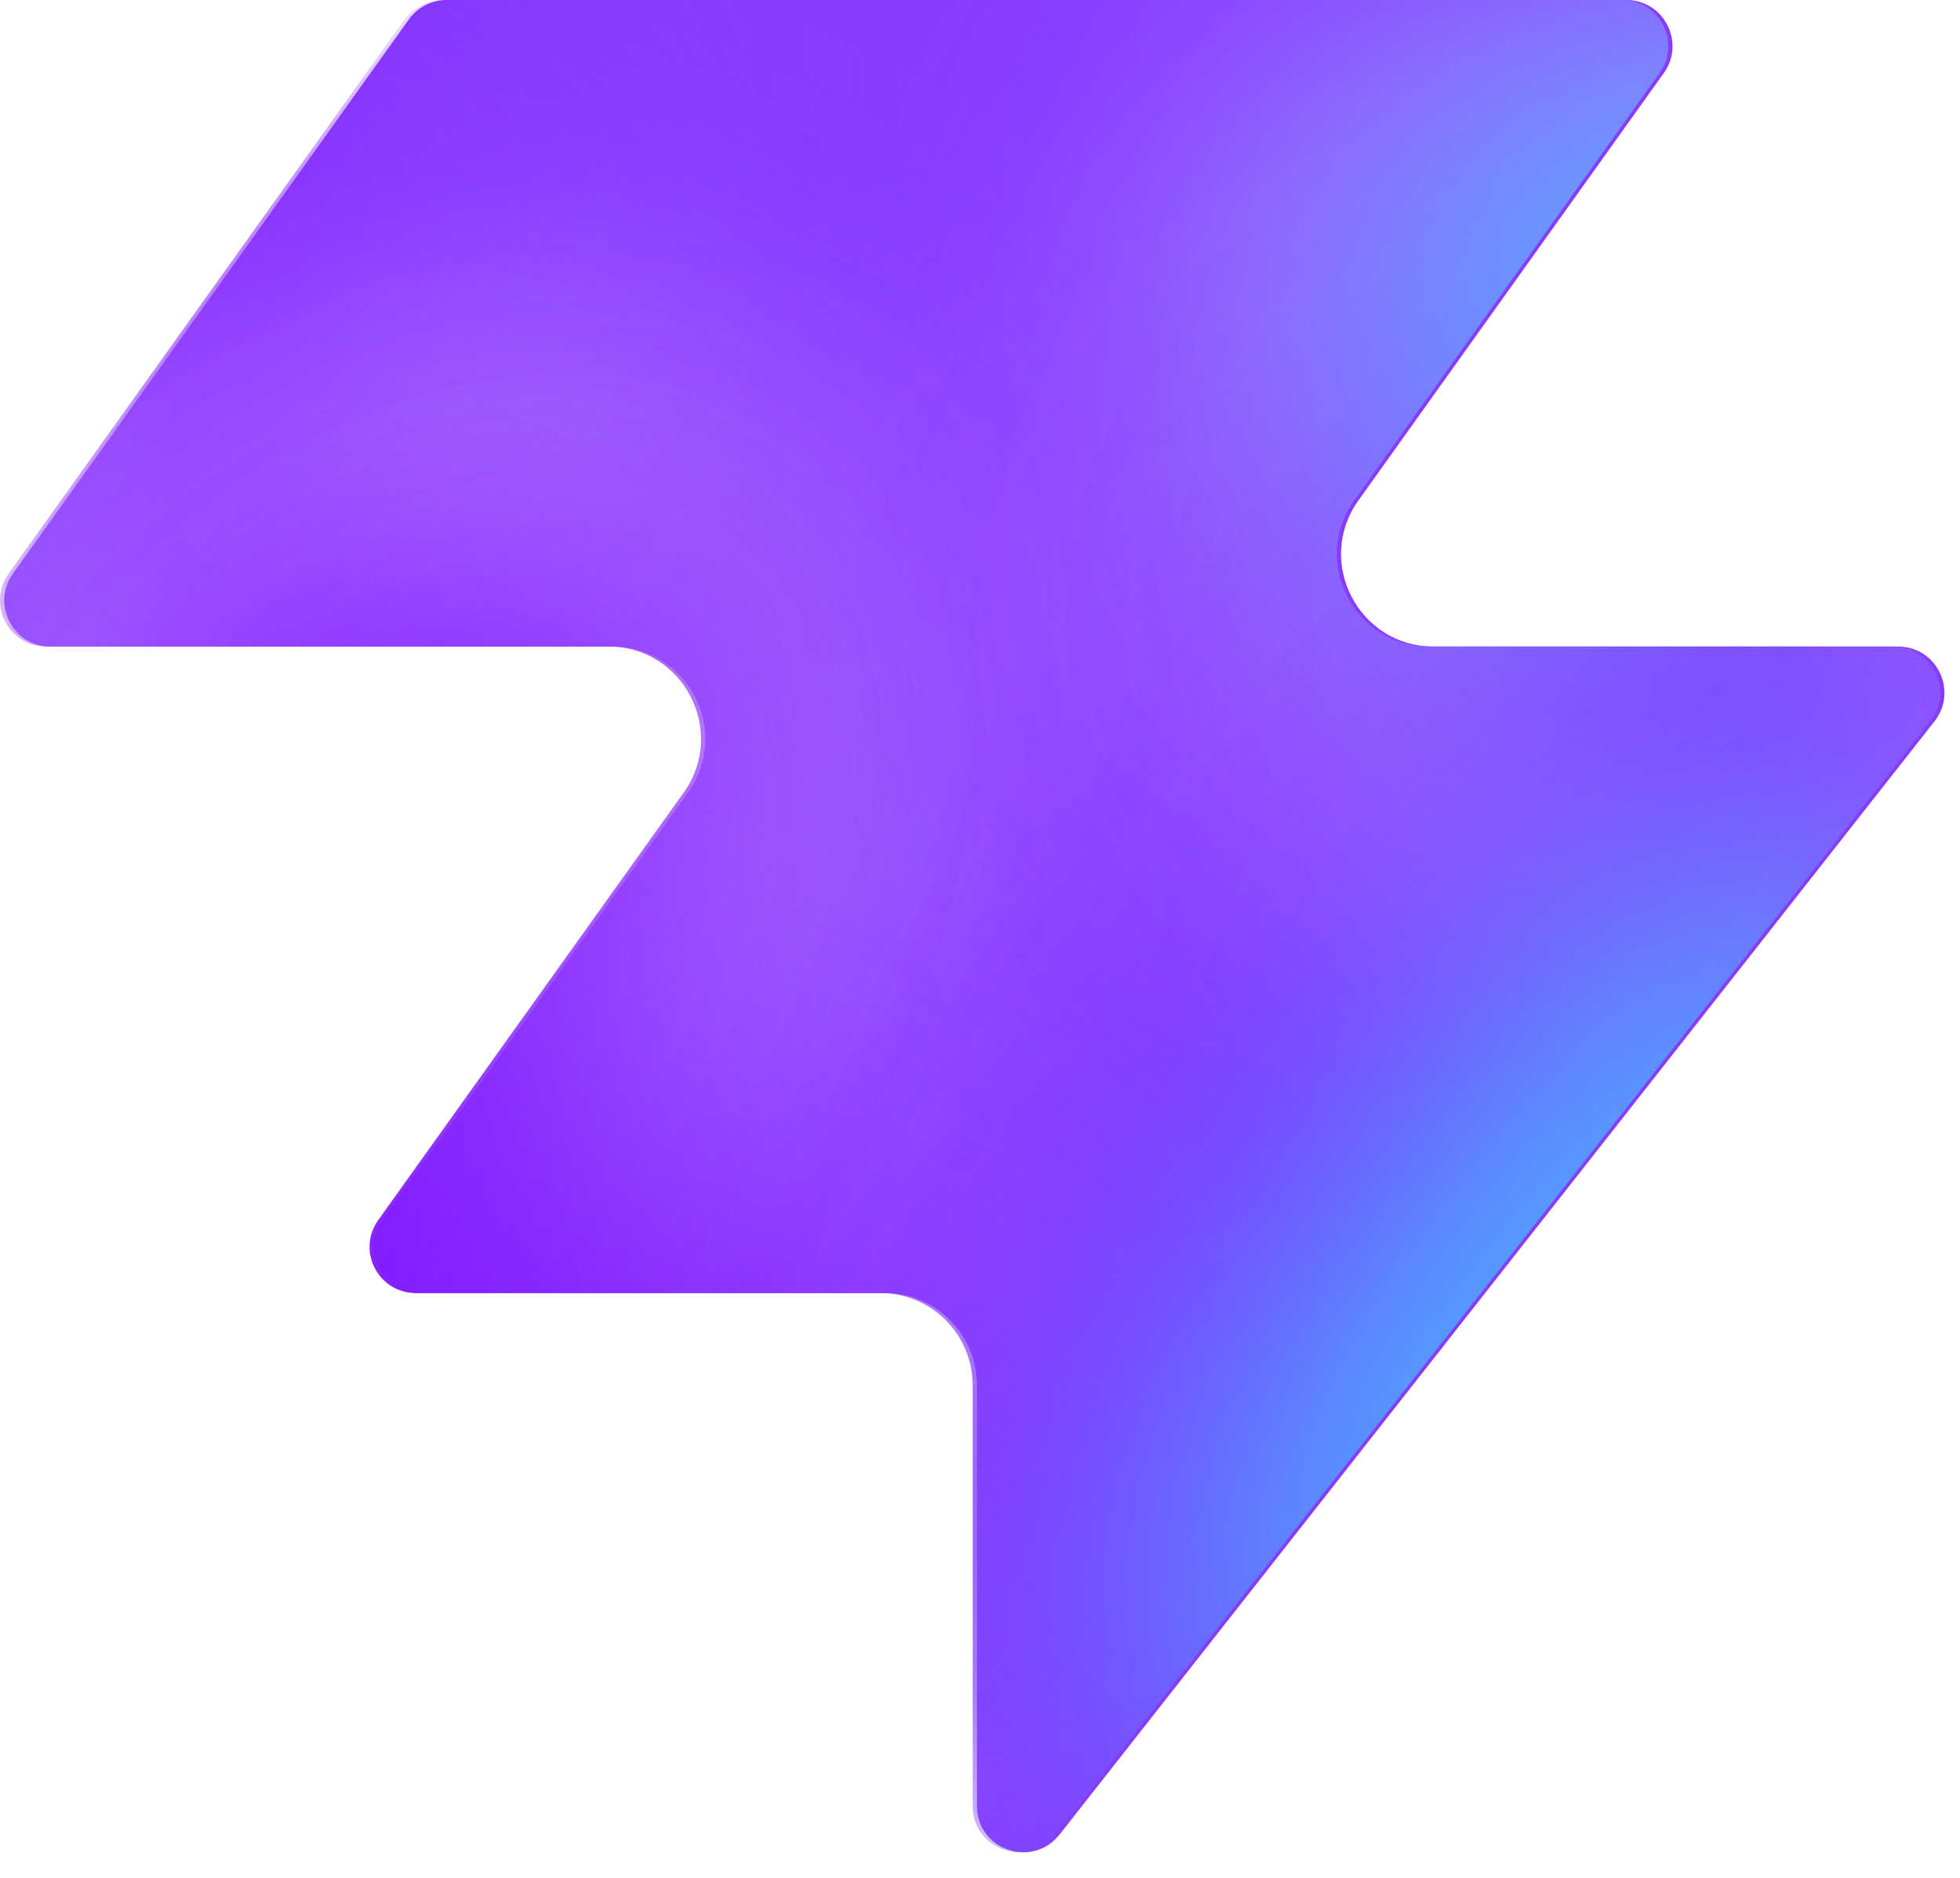
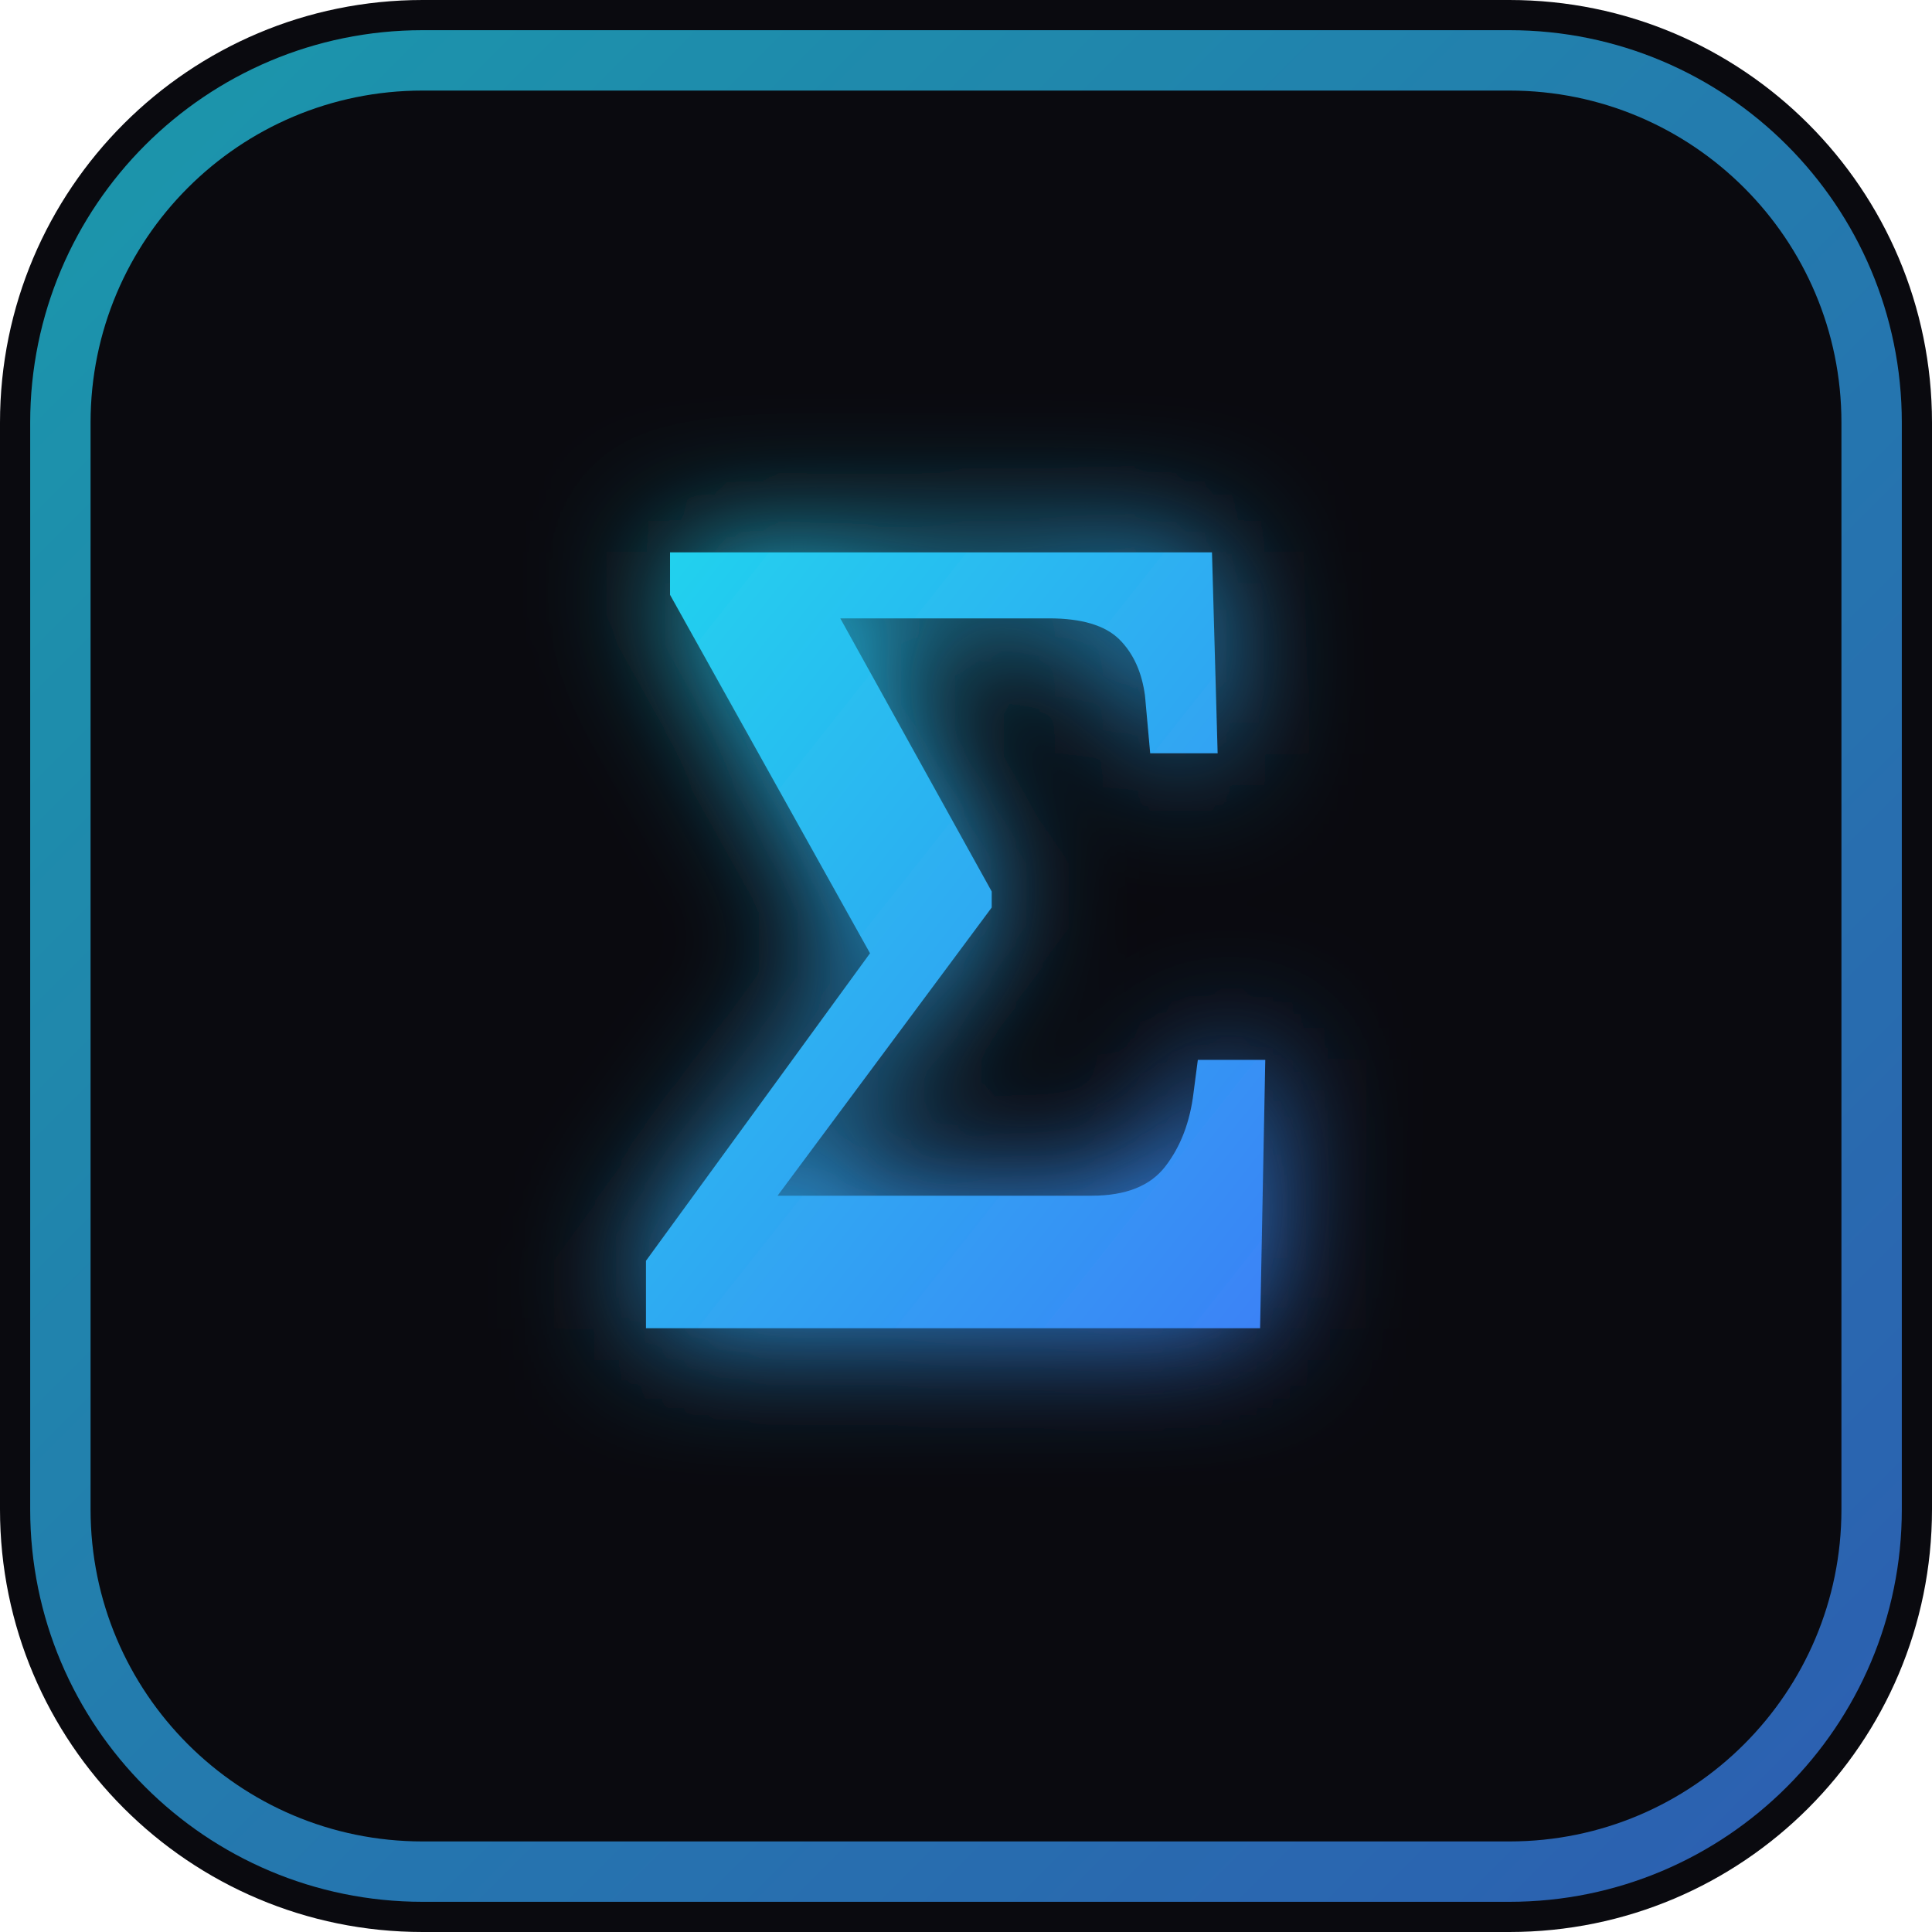
- <svg xmlns="http://www.w3.org/2000/svg" width="48" height="46" fill="none" viewBox="0 0 48 46">
-   <path fill="#863bff" d="M25.946 44.938c-.664.845-2.021.375-2.021-.698V33.937a2.26 2.26 0 0 0-2.262-2.262H10.287c-.92 0-1.456-1.04-.92-1.788l7.48-10.471c1.07-1.497 0-3.578-1.842-3.578H1.237c-.92 0-1.456-1.04-.92-1.788L10.013.474c.214-.297.556-.474.92-.474h28.894c.92 0 1.456 1.04.92 1.788l-7.48 10.471c-1.07 1.498 0 3.579 1.842 3.579h11.377c.943 0 1.473 1.088.89 1.83L25.947 44.94z" style="fill:#863bff;fill:color(display-p3 .525 .23 1);fill-opacity:1" />
-   <mask id="a" width="48" height="46" x="0" y="0" maskUnits="userSpaceOnUse" style="mask-type:alpha">
-     <path fill="#000" d="M25.842 44.938c-.664.844-2.021.375-2.021-.698V33.937a2.26 2.26 0 0 0-2.262-2.262H10.183c-.92 0-1.456-1.04-.92-1.788l7.48-10.471c1.07-1.498 0-3.579-1.842-3.579H1.133c-.92 0-1.456-1.04-.92-1.787L9.91.473c.214-.297.556-.474.92-.474h28.894c.92 0 1.456 1.04.92 1.788l-7.48 10.471c-1.07 1.498 0 3.578 1.842 3.578h11.377c.943 0 1.473 1.088.89 1.832L25.843 44.94z" style="fill:#000;fill-opacity:1" />
-   </mask>
-   <g mask="url(#a)">
-     <g filter="url(#b)">
-       <ellipse cx="5.508" cy="14.704" fill="#ede6ff" rx="5.508" ry="14.704" style="fill:#ede6ff;fill:color(display-p3 .927 .903 1);fill-opacity:1" transform="matrix(.00324 1 1 -.00324 -4.47 31.516)" />
-     </g>
-     <g filter="url(#c)">
-       <ellipse cx="10.399" cy="29.851" fill="#ede6ff" rx="10.399" ry="29.851" style="fill:#ede6ff;fill:color(display-p3 .927 .903 1);fill-opacity:1" transform="matrix(.00324 1 1 -.00324 -39.328 7.883)" />
-     </g>
-     <g filter="url(#d)">
-       <ellipse cx="5.508" cy="30.487" fill="#7e14ff" rx="5.508" ry="30.487" style="fill:#7e14ff;fill:color(display-p3 .492 .077 1);fill-opacity:1" transform="rotate(89.814 -25.913 -14.639)scale(1 -1)" />
-     </g>
-     <g filter="url(#e)">
-       <ellipse cx="5.508" cy="30.599" fill="#7e14ff" rx="5.508" ry="30.599" style="fill:#7e14ff;fill:color(display-p3 .492 .077 1);fill-opacity:1" transform="rotate(89.814 -32.644 -3.334)scale(1 -1)" />
-     </g>
-     <g filter="url(#f)">
-       <ellipse cx="5.508" cy="30.599" fill="#7e14ff" rx="5.508" ry="30.599" style="fill:#7e14ff;fill:color(display-p3 .492 .077 1);fill-opacity:1" transform="matrix(.00324 1 1 -.00324 -34.34 30.47)" />
-     </g>
-     <g filter="url(#g)">
-       <ellipse cx="14.072" cy="22.078" fill="#ede6ff" rx="14.072" ry="22.078" style="fill:#ede6ff;fill:color(display-p3 .927 .903 1);fill-opacity:1" transform="rotate(93.35 24.506 48.493)scale(-1 1)" />
-     </g>
-     <g filter="url(#h)">
-       <ellipse cx="3.47" cy="21.501" fill="#7e14ff" rx="3.47" ry="21.501" style="fill:#7e14ff;fill:color(display-p3 .492 .077 1);fill-opacity:1" transform="rotate(89.009 28.708 47.59)scale(-1 1)" />
-     </g>
-     <g filter="url(#i)">
-       <ellipse cx="3.47" cy="21.501" fill="#7e14ff" rx="3.47" ry="21.501" style="fill:#7e14ff;fill:color(display-p3 .492 .077 1);fill-opacity:1" transform="rotate(89.009 28.708 47.59)scale(-1 1)" />
-     </g>
-     <g filter="url(#j)">
-       <ellipse cx=".387" cy="8.972" fill="#7e14ff" rx="4.407" ry="29.108" style="fill:#7e14ff;fill:color(display-p3 .492 .077 1);fill-opacity:1" transform="rotate(39.51 .387 8.972)" />
-     </g>
-     <g filter="url(#k)">
-       <ellipse cx="47.523" cy="-6.092" fill="#7e14ff" rx="4.407" ry="29.108" style="fill:#7e14ff;fill:color(display-p3 .492 .077 1);fill-opacity:1" transform="rotate(37.892 47.523 -6.092)" />
-     </g>
-     <g filter="url(#l)">
-       <ellipse cx="41.412" cy="6.333" fill="#47bfff" rx="5.971" ry="9.665" style="fill:#47bfff;fill:color(display-p3 .28 .748 1);fill-opacity:1" transform="rotate(37.892 41.412 6.333)" />
-     </g>
-     <g filter="url(#m)">
-       <ellipse cx="-1.879" cy="38.332" fill="#7e14ff" rx="4.407" ry="29.108" style="fill:#7e14ff;fill:color(display-p3 .492 .077 1);fill-opacity:1" transform="rotate(37.892 -1.88 38.332)" />
-     </g>
-     <g filter="url(#n)">
-       <ellipse cx="-1.879" cy="38.332" fill="#7e14ff" rx="4.407" ry="29.108" style="fill:#7e14ff;fill:color(display-p3 .492 .077 1);fill-opacity:1" transform="rotate(37.892 -1.88 38.332)" />
-     </g>
-     <g filter="url(#o)">
-       <ellipse cx="35.651" cy="29.907" fill="#7e14ff" rx="4.407" ry="29.108" style="fill:#7e14ff;fill:color(display-p3 .492 .077 1);fill-opacity:1" transform="rotate(37.892 35.651 29.907)" />
-     </g>
-     <g filter="url(#p)">
-       <ellipse cx="38.418" cy="32.4" fill="#47bfff" rx="5.971" ry="15.297" style="fill:#47bfff;fill:color(display-p3 .28 .748 1);fill-opacity:1" transform="rotate(37.892 38.418 32.4)" />
-     </g>
-   </g>
+ <svg xmlns="http://www.w3.org/2000/svg" viewBox="0 0 64 64">
  <defs>
-     <filter id="b" width="60.045" height="41.654" x="-19.77" y="16.149" color-interpolation-filters="sRGB" filterUnits="userSpaceOnUse">
-       <feFlood flood-opacity="0" result="BackgroundImageFix" />
-       <feBlend in="SourceGraphic" in2="BackgroundImageFix" result="shape" />
-       <feGaussianBlur result="effect1_foregroundBlur_2002_17158" stdDeviation="7.659" />
-     </filter>
-     <filter id="c" width="90.34" height="51.437" x="-54.613" y="-7.533" color-interpolation-filters="sRGB" filterUnits="userSpaceOnUse">
-       <feFlood flood-opacity="0" result="BackgroundImageFix" />
-       <feBlend in="SourceGraphic" in2="BackgroundImageFix" result="shape" />
-       <feGaussianBlur result="effect1_foregroundBlur_2002_17158" stdDeviation="7.659" />
-     </filter>
-     <filter id="d" width="79.355" height="29.4" x="-49.64" y="2.03" color-interpolation-filters="sRGB" filterUnits="userSpaceOnUse">
-       <feFlood flood-opacity="0" result="BackgroundImageFix" />
-       <feBlend in="SourceGraphic" in2="BackgroundImageFix" result="shape" />
-       <feGaussianBlur result="effect1_foregroundBlur_2002_17158" stdDeviation="4.596" />
-     </filter>
-     <filter id="e" width="79.579" height="29.4" x="-45.045" y="20.029" color-interpolation-filters="sRGB" filterUnits="userSpaceOnUse">
-       <feFlood flood-opacity="0" result="BackgroundImageFix" />
-       <feBlend in="SourceGraphic" in2="BackgroundImageFix" result="shape" />
-       <feGaussianBlur result="effect1_foregroundBlur_2002_17158" stdDeviation="4.596" />
-     </filter>
-     <filter id="f" width="79.579" height="29.4" x="-43.513" y="21.178" color-interpolation-filters="sRGB" filterUnits="userSpaceOnUse">
-       <feFlood flood-opacity="0" result="BackgroundImageFix" />
-       <feBlend in="SourceGraphic" in2="BackgroundImageFix" result="shape" />
-       <feGaussianBlur result="effect1_foregroundBlur_2002_17158" stdDeviation="4.596" />
-     </filter>
-     <filter id="g" width="74.749" height="58.852" x="15.756" y="-17.901" color-interpolation-filters="sRGB" filterUnits="userSpaceOnUse">
-       <feFlood flood-opacity="0" result="BackgroundImageFix" />
-       <feBlend in="SourceGraphic" in2="BackgroundImageFix" result="shape" />
-       <feGaussianBlur result="effect1_foregroundBlur_2002_17158" stdDeviation="7.659" />
-     </filter>
-     <filter id="h" width="61.377" height="25.362" x="23.548" y="2.284" color-interpolation-filters="sRGB" filterUnits="userSpaceOnUse">
-       <feFlood flood-opacity="0" result="BackgroundImageFix" />
-       <feBlend in="SourceGraphic" in2="BackgroundImageFix" result="shape" />
-       <feGaussianBlur result="effect1_foregroundBlur_2002_17158" stdDeviation="4.596" />
-     </filter>
-     <filter id="i" width="61.377" height="25.362" x="23.548" y="2.284" color-interpolation-filters="sRGB" filterUnits="userSpaceOnUse">
-       <feFlood flood-opacity="0" result="BackgroundImageFix" />
-       <feBlend in="SourceGraphic" in2="BackgroundImageFix" result="shape" />
-       <feGaussianBlur result="effect1_foregroundBlur_2002_17158" stdDeviation="4.596" />
-     </filter>
-     <filter id="j" width="56.045" height="63.649" x="-27.636" y="-22.853" color-interpolation-filters="sRGB" filterUnits="userSpaceOnUse">
-       <feFlood flood-opacity="0" result="BackgroundImageFix" />
-       <feBlend in="SourceGraphic" in2="BackgroundImageFix" result="shape" />
-       <feGaussianBlur result="effect1_foregroundBlur_2002_17158" stdDeviation="4.596" />
-     </filter>
-     <filter id="k" width="54.814" height="64.646" x="20.116" y="-38.415" color-interpolation-filters="sRGB" filterUnits="userSpaceOnUse">
-       <feFlood flood-opacity="0" result="BackgroundImageFix" />
-       <feBlend in="SourceGraphic" in2="BackgroundImageFix" result="shape" />
-       <feGaussianBlur result="effect1_foregroundBlur_2002_17158" stdDeviation="4.596" />
-     </filter>
-     <filter id="l" width="33.541" height="35.313" x="24.641" y="-11.323" color-interpolation-filters="sRGB" filterUnits="userSpaceOnUse">
-       <feFlood flood-opacity="0" result="BackgroundImageFix" />
-       <feBlend in="SourceGraphic" in2="BackgroundImageFix" result="shape" />
-       <feGaussianBlur result="effect1_foregroundBlur_2002_17158" stdDeviation="4.596" />
-     </filter>
-     <filter id="m" width="54.814" height="64.646" x="-29.286" y="6.009" color-interpolation-filters="sRGB" filterUnits="userSpaceOnUse">
-       <feFlood flood-opacity="0" result="BackgroundImageFix" />
-       <feBlend in="SourceGraphic" in2="BackgroundImageFix" result="shape" />
-       <feGaussianBlur result="effect1_foregroundBlur_2002_17158" stdDeviation="4.596" />
-     </filter>
-     <filter id="n" width="54.814" height="64.646" x="-29.286" y="6.009" color-interpolation-filters="sRGB" filterUnits="userSpaceOnUse">
-       <feFlood flood-opacity="0" result="BackgroundImageFix" />
-       <feBlend in="SourceGraphic" in2="BackgroundImageFix" result="shape" />
-       <feGaussianBlur result="effect1_foregroundBlur_2002_17158" stdDeviation="4.596" />
-     </filter>
-     <filter id="o" width="54.814" height="64.646" x="8.244" y="-2.416" color-interpolation-filters="sRGB" filterUnits="userSpaceOnUse">
-       <feFlood flood-opacity="0" result="BackgroundImageFix" />
-       <feBlend in="SourceGraphic" in2="BackgroundImageFix" result="shape" />
-       <feGaussianBlur result="effect1_foregroundBlur_2002_17158" stdDeviation="4.596" />
-     </filter>
-     <filter id="p" width="39.409" height="43.623" x="18.713" y="10.588" color-interpolation-filters="sRGB" filterUnits="userSpaceOnUse">
-       <feFlood flood-opacity="0" result="BackgroundImageFix" />
-       <feBlend in="SourceGraphic" in2="BackgroundImageFix" result="shape" />
-       <feGaussianBlur result="effect1_foregroundBlur_2002_17158" stdDeviation="4.596" />
+     <linearGradient id="g" x1="0" y1="0" x2="1" y2="1">
+       <stop offset="0" stop-color="#22d3ee" />
+       <stop offset="1" stop-color="#3b82f6" />
+     </linearGradient>
+     <filter id="glow" x="-50%" y="-50%" width="200%" height="200%">
+       <feGaussianBlur stdDeviation="2.2" result="b" />
+       <feMerge>
+         <feMergeNode in="b" />
+         <feMergeNode in="SourceGraphic" />
+       </feMerge>
    </filter>
  </defs>
+   <rect width="64" height="64" rx="14" fill="#0a0a0f" />
+   <rect x="2" y="2" width="60" height="60" rx="12" fill="none" stroke="url(#g)" stroke-width="2" opacity="0.7" />
+   <text x="32" y="44" text-anchor="middle" font-family="Georgia, serif" font-size="36" font-weight="700" fill="url(#g)" filter="url(#glow)">Σ</text>
</svg>
